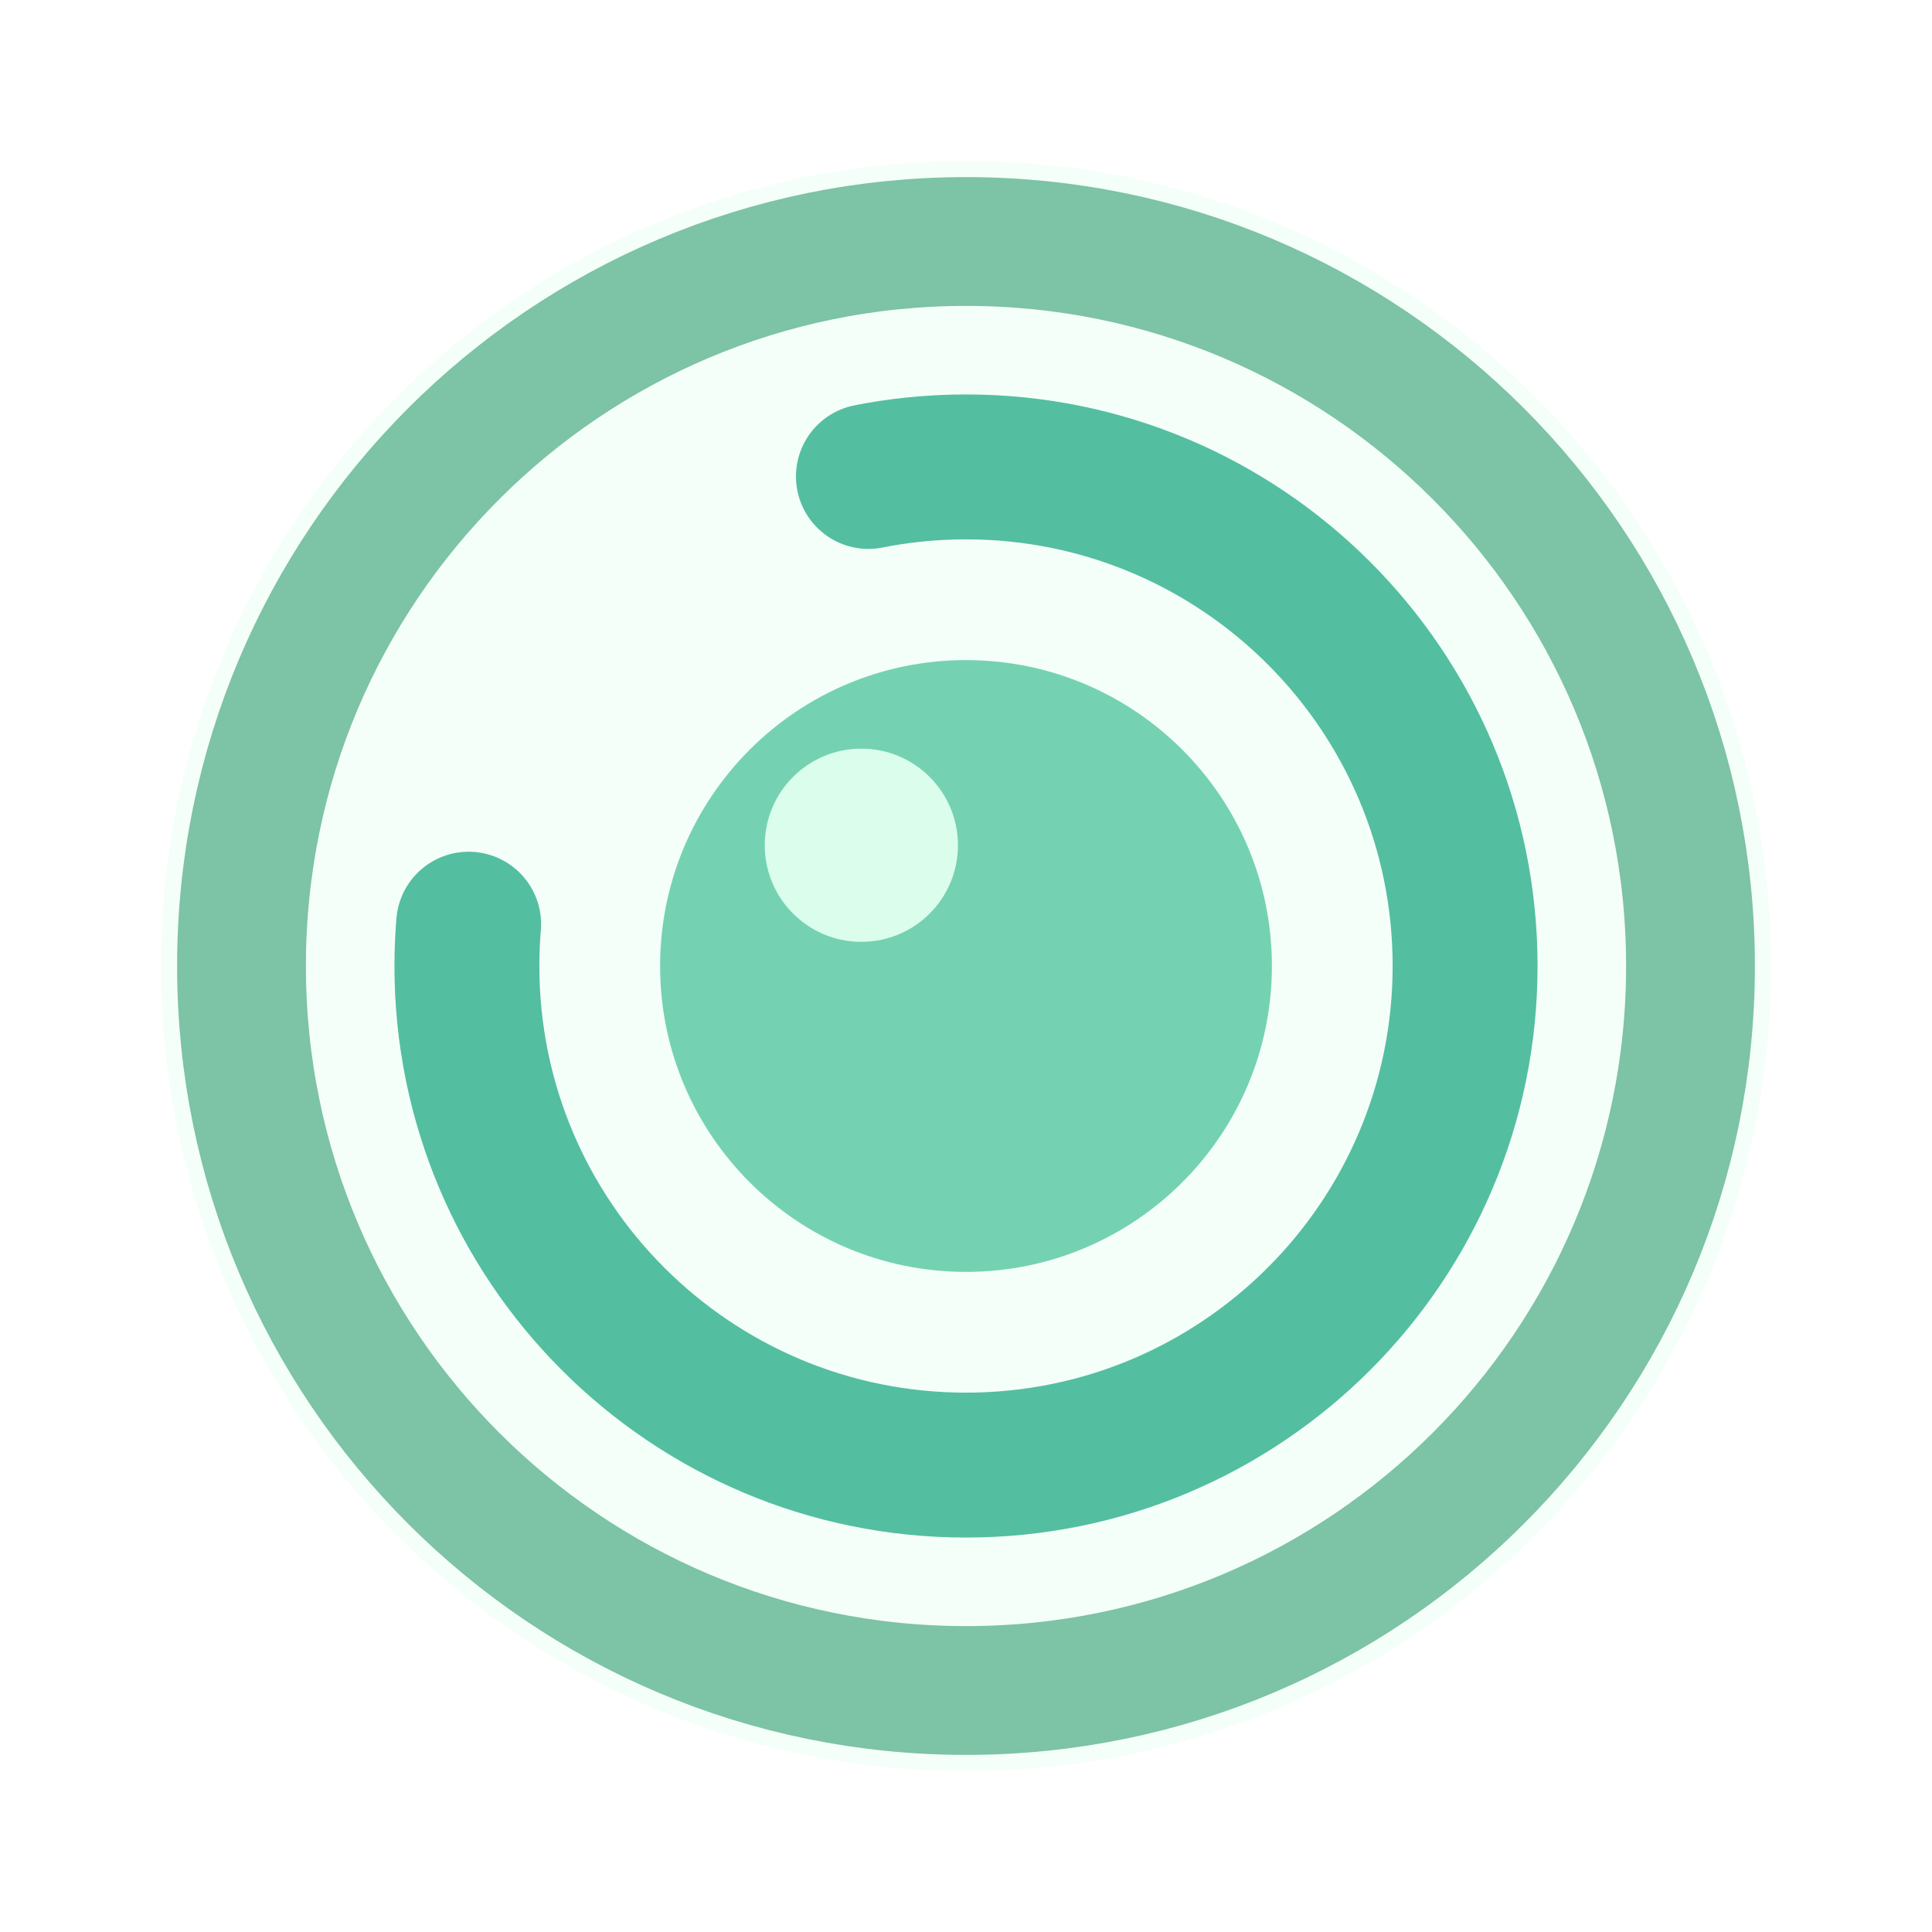
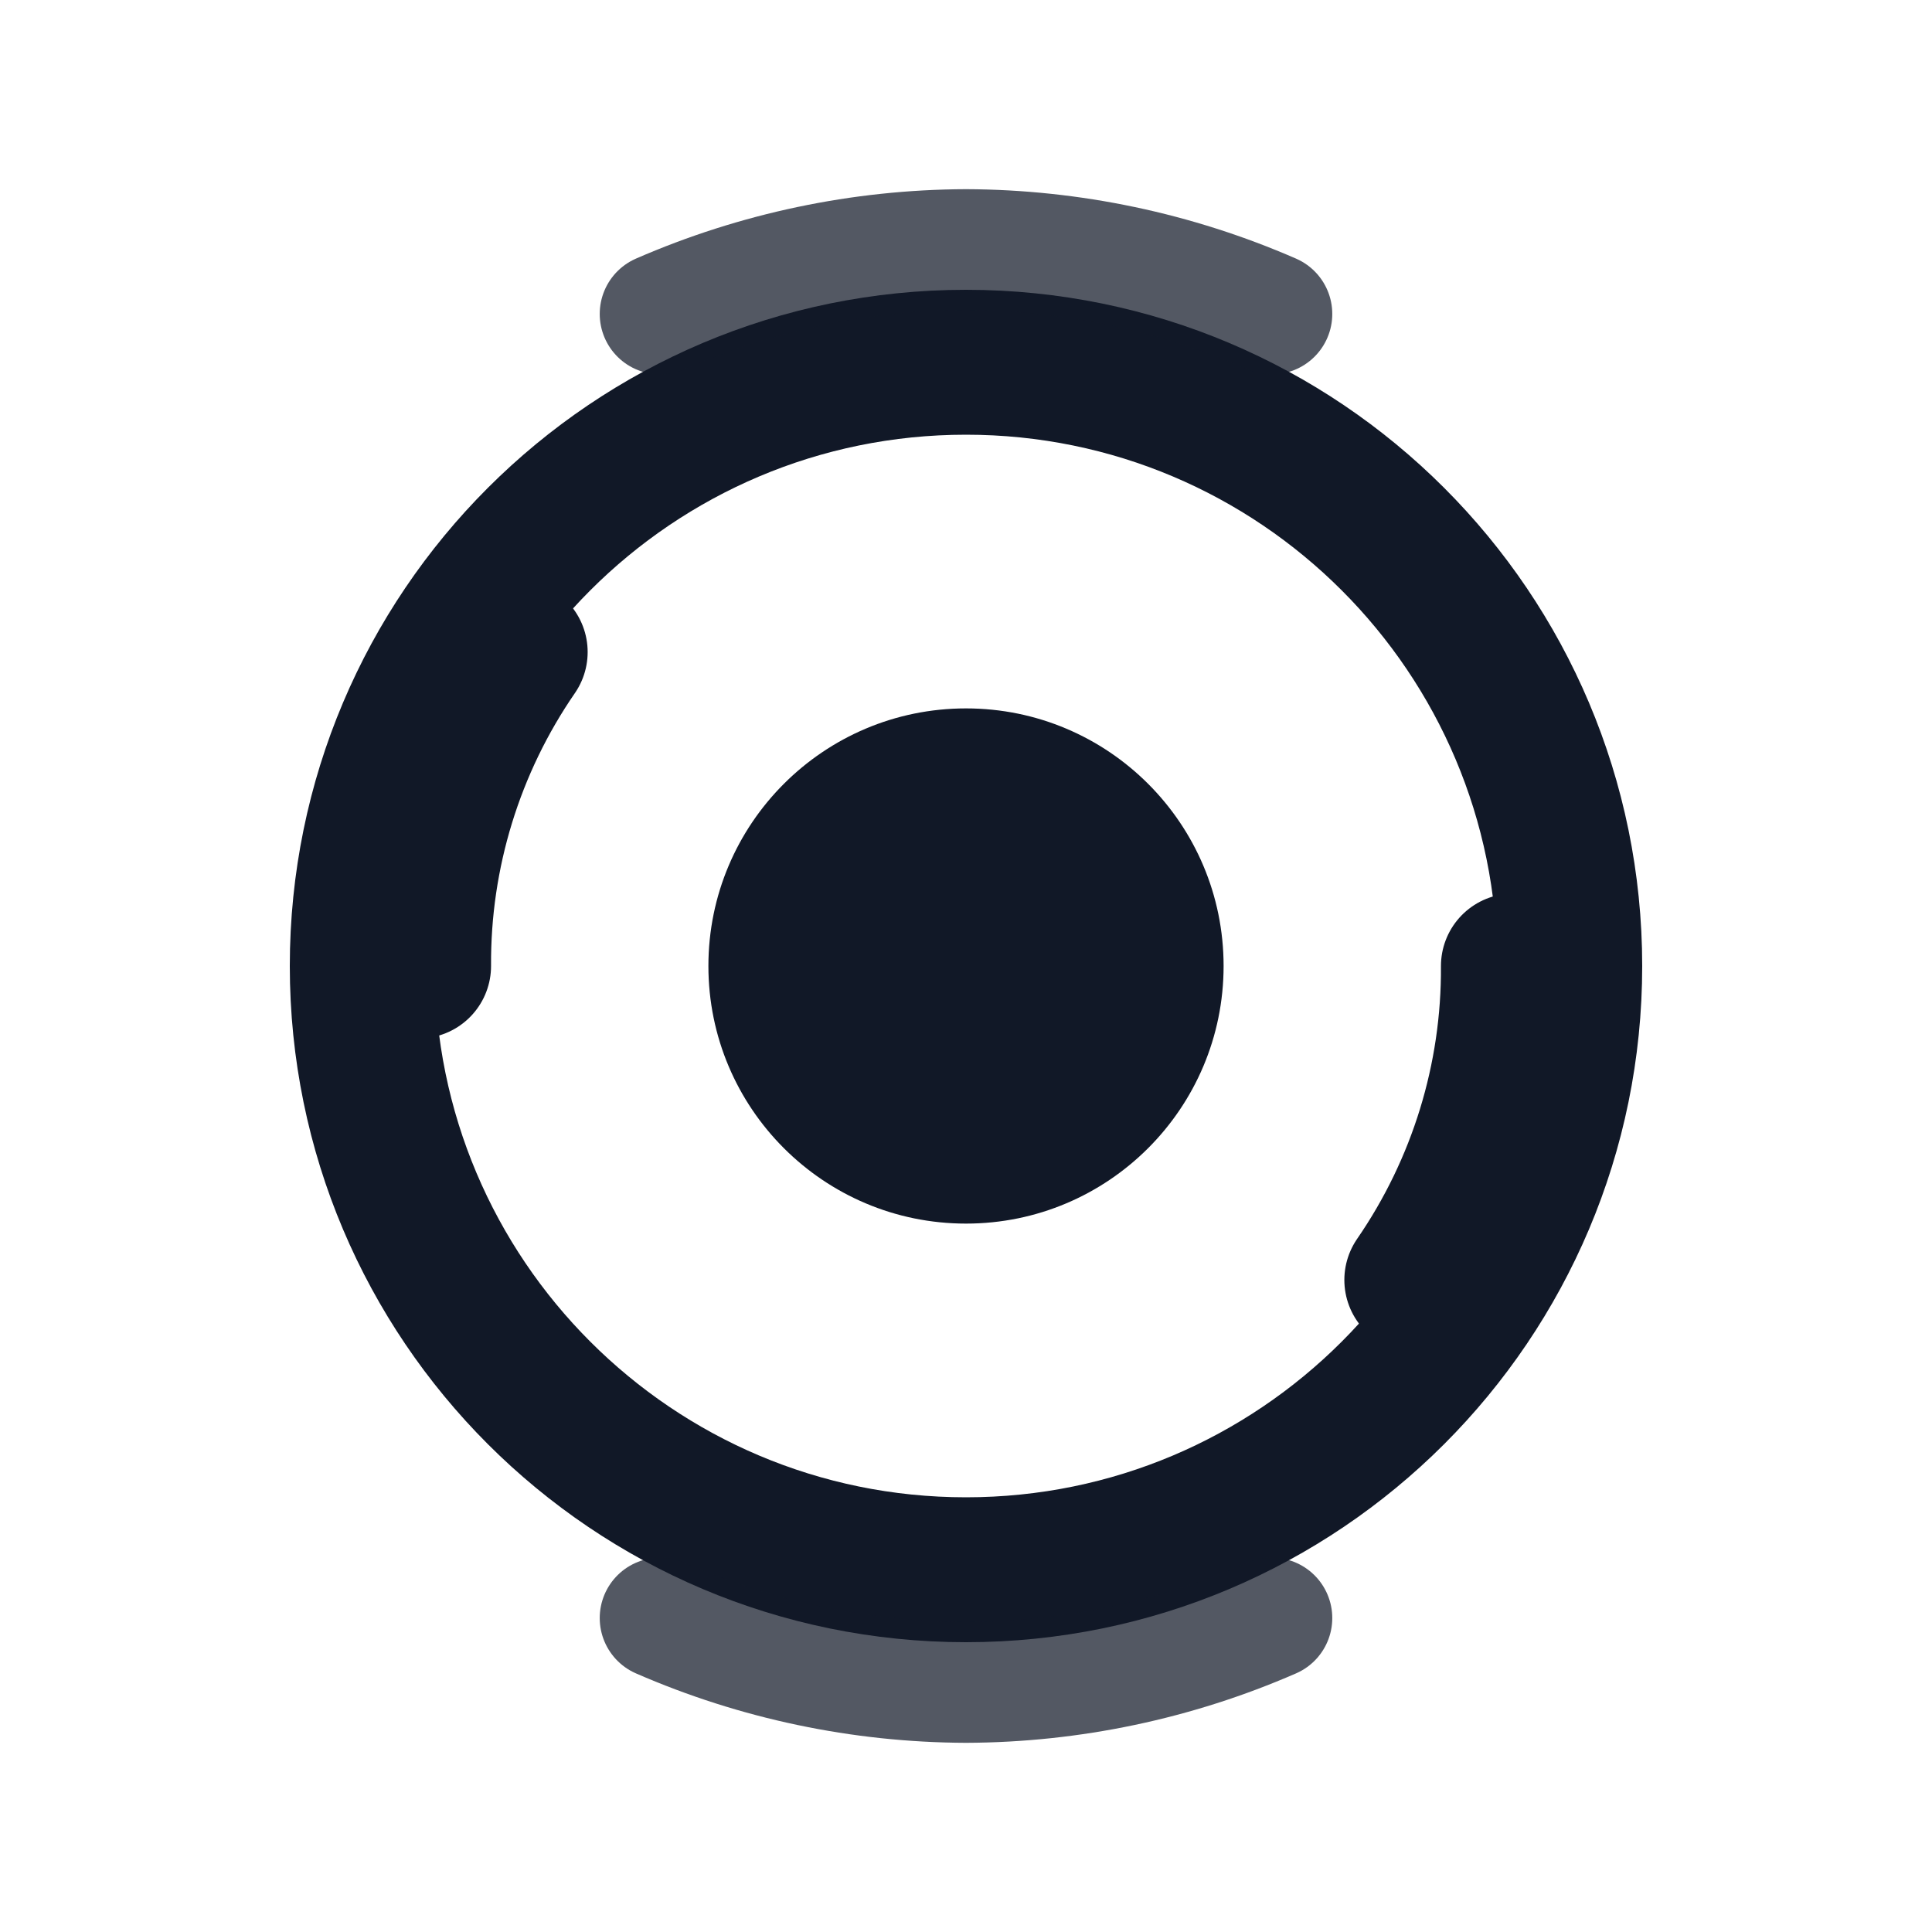
<svg xmlns="http://www.w3.org/2000/svg" width="24" height="24" viewBox="0 0 24 24" fill="none">
-   <circle cx="12" cy="12" r="10" fill="#f4fff9" />
-   <circle cx="12" cy="12" r="9" stroke="#7dc3a5" stroke-width="1.6" />
-   <circle cx="12" cy="12" r="6.2" stroke="#54bea0" stroke-width="1.8" stroke-linecap="round" stroke-dasharray="20 8" />
-   <circle cx="12" cy="12" r="3.8" fill="#74d2b2" />
-   <circle cx="10.7" cy="10.5" r="1.2" fill="#e1fff0" fill-opacity="0.95" />
+   <circle cx="12" cy="12" r="7.5" stroke="#111827" stroke-width="1.8" />
+   <circle cx="12" cy="12" r="3.2" fill="#111827" />
+   <path d="M5.2 12a6.8 6.8 0 0 1 1.2-3.9" stroke="#111827" stroke-width="1.8" stroke-linecap="round" />
+   <path d="M18.8 12a6.8 6.8 0 0 1-1.2 3.9" stroke="#111827" stroke-width="1.8" stroke-linecap="round" />
+   <path d="M8.2 3.9A9.6 9.6 0 0 1 12 3.1a9.6 9.6 0 0 1 3.8.8" stroke="#111827" stroke-width="1.5" stroke-linecap="round" opacity="0.72" />
+   <path d="M15.8 20.1a9.6 9.6 0 0 1-3.8.8 9.6 9.6 0 0 1-3.8-.8" stroke="#111827" stroke-width="1.5" stroke-linecap="round" opacity="0.72" />
</svg>
